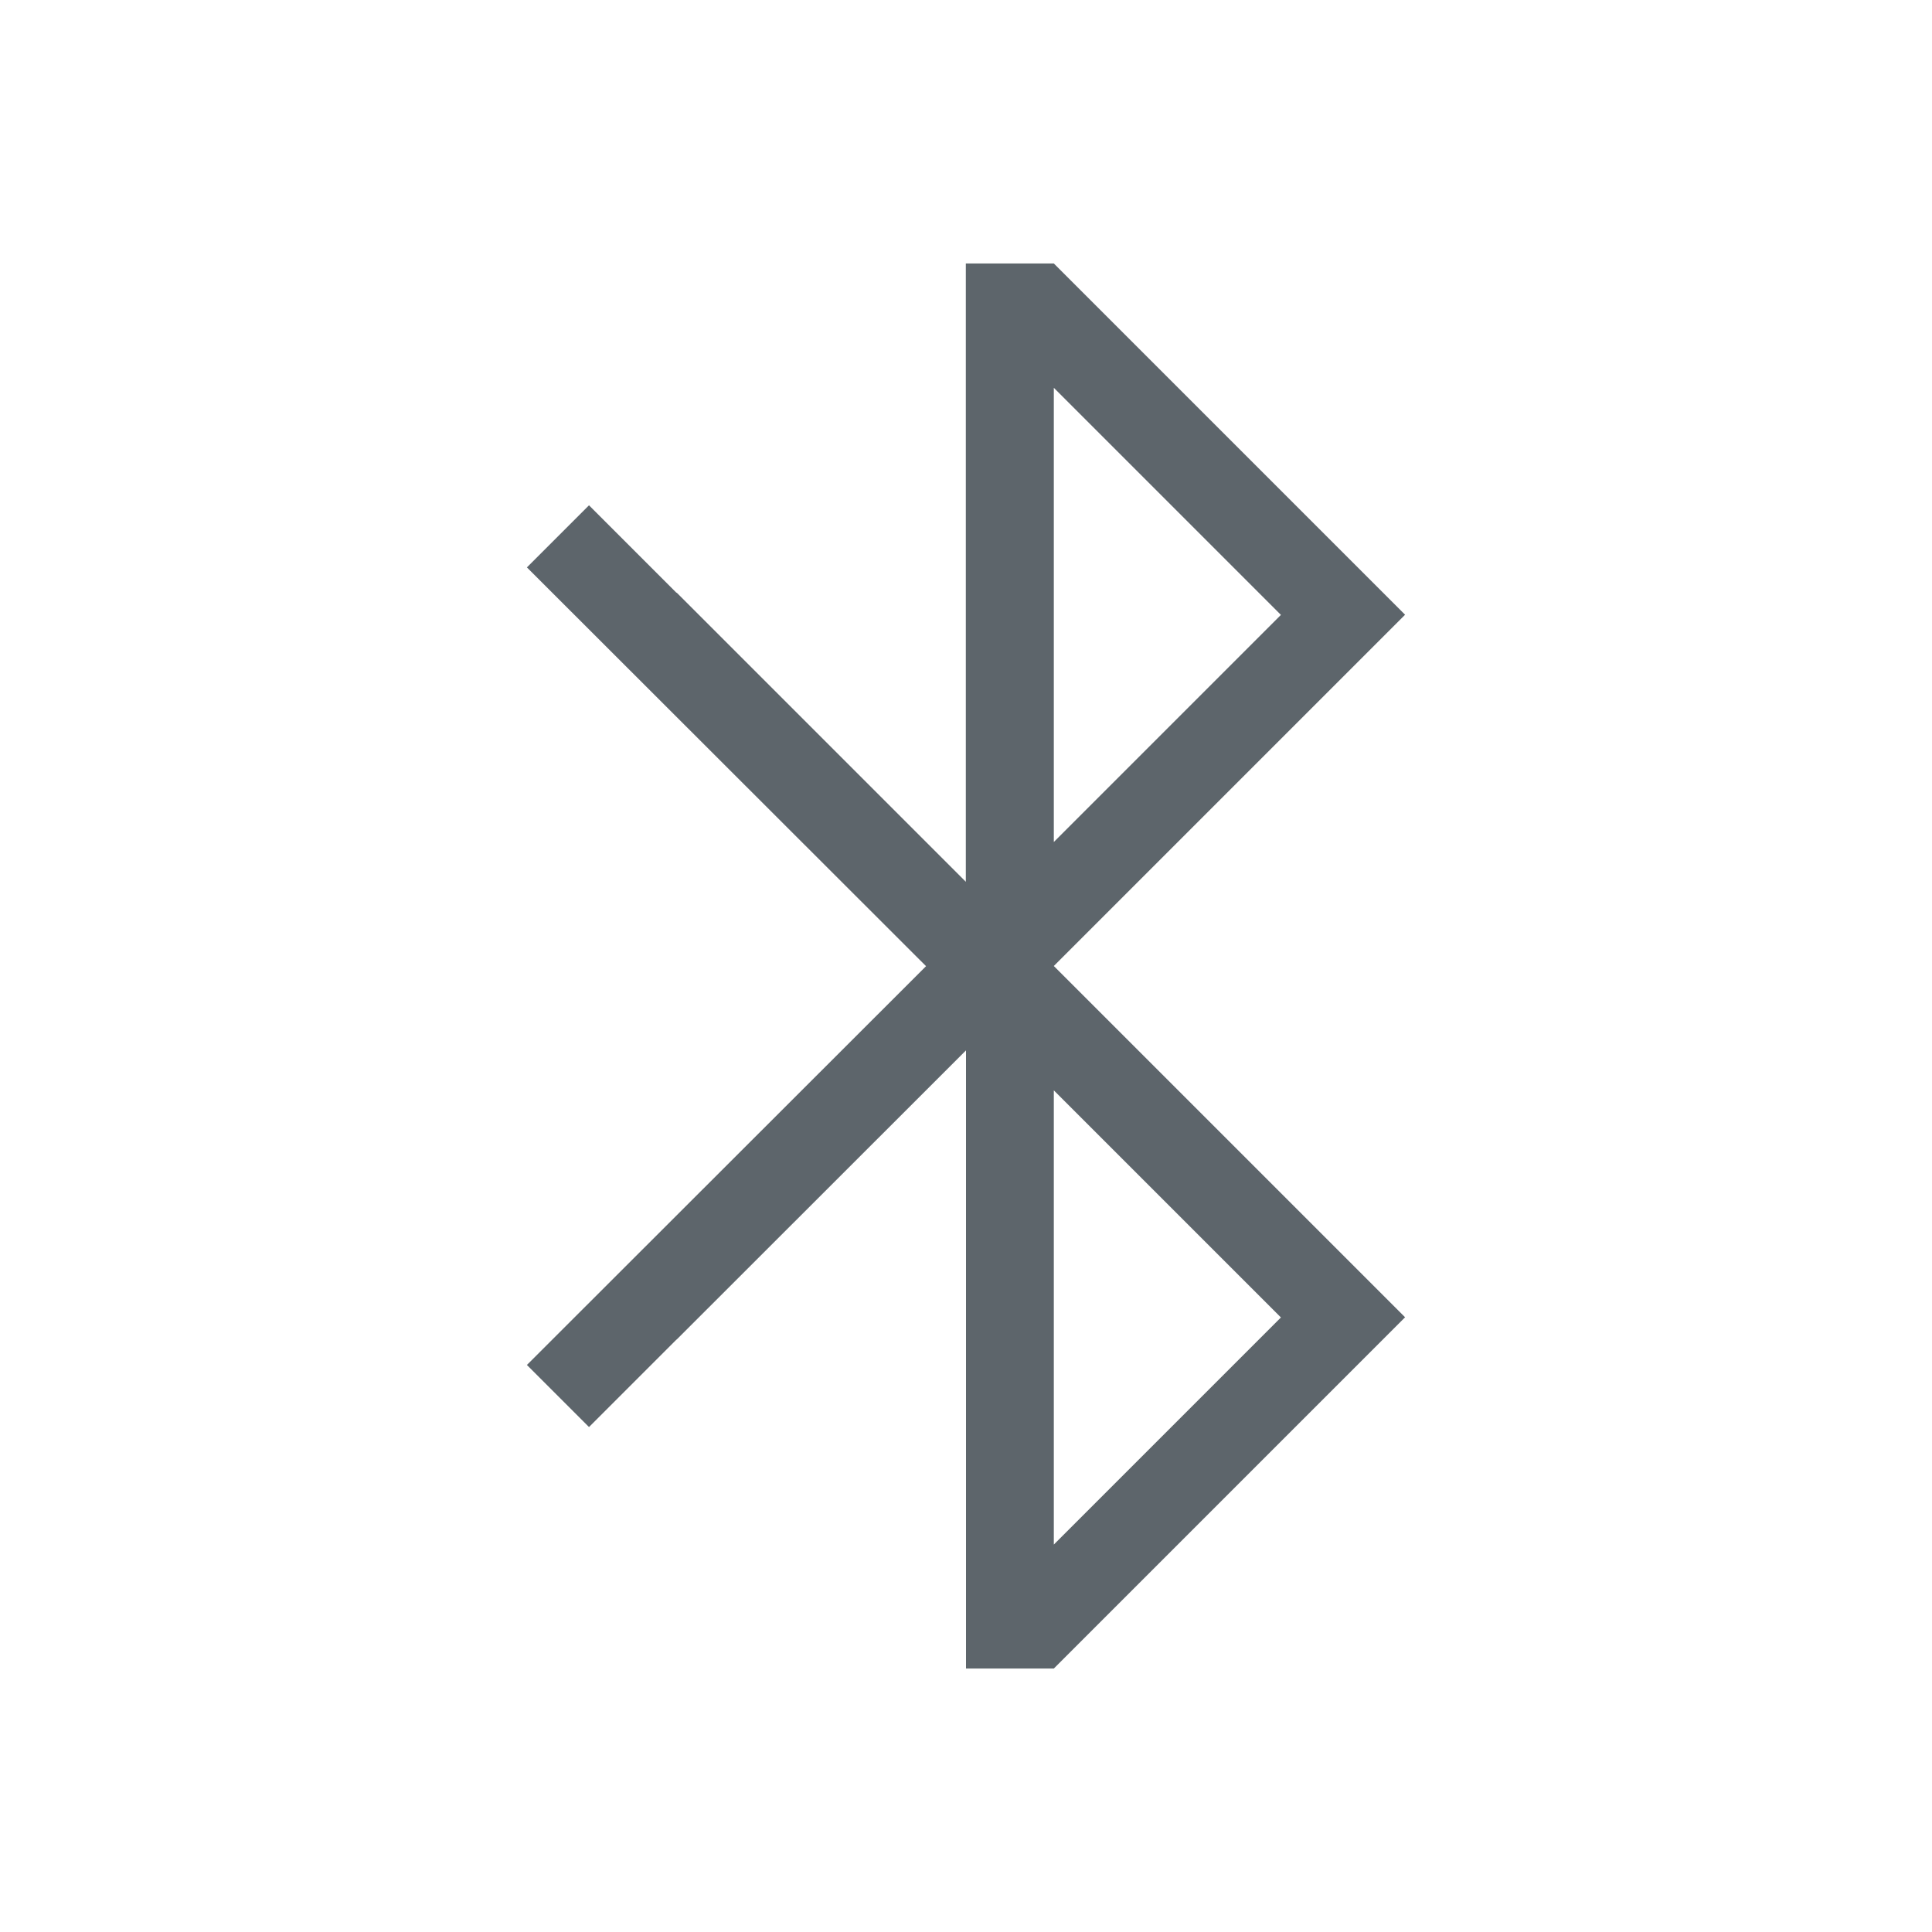
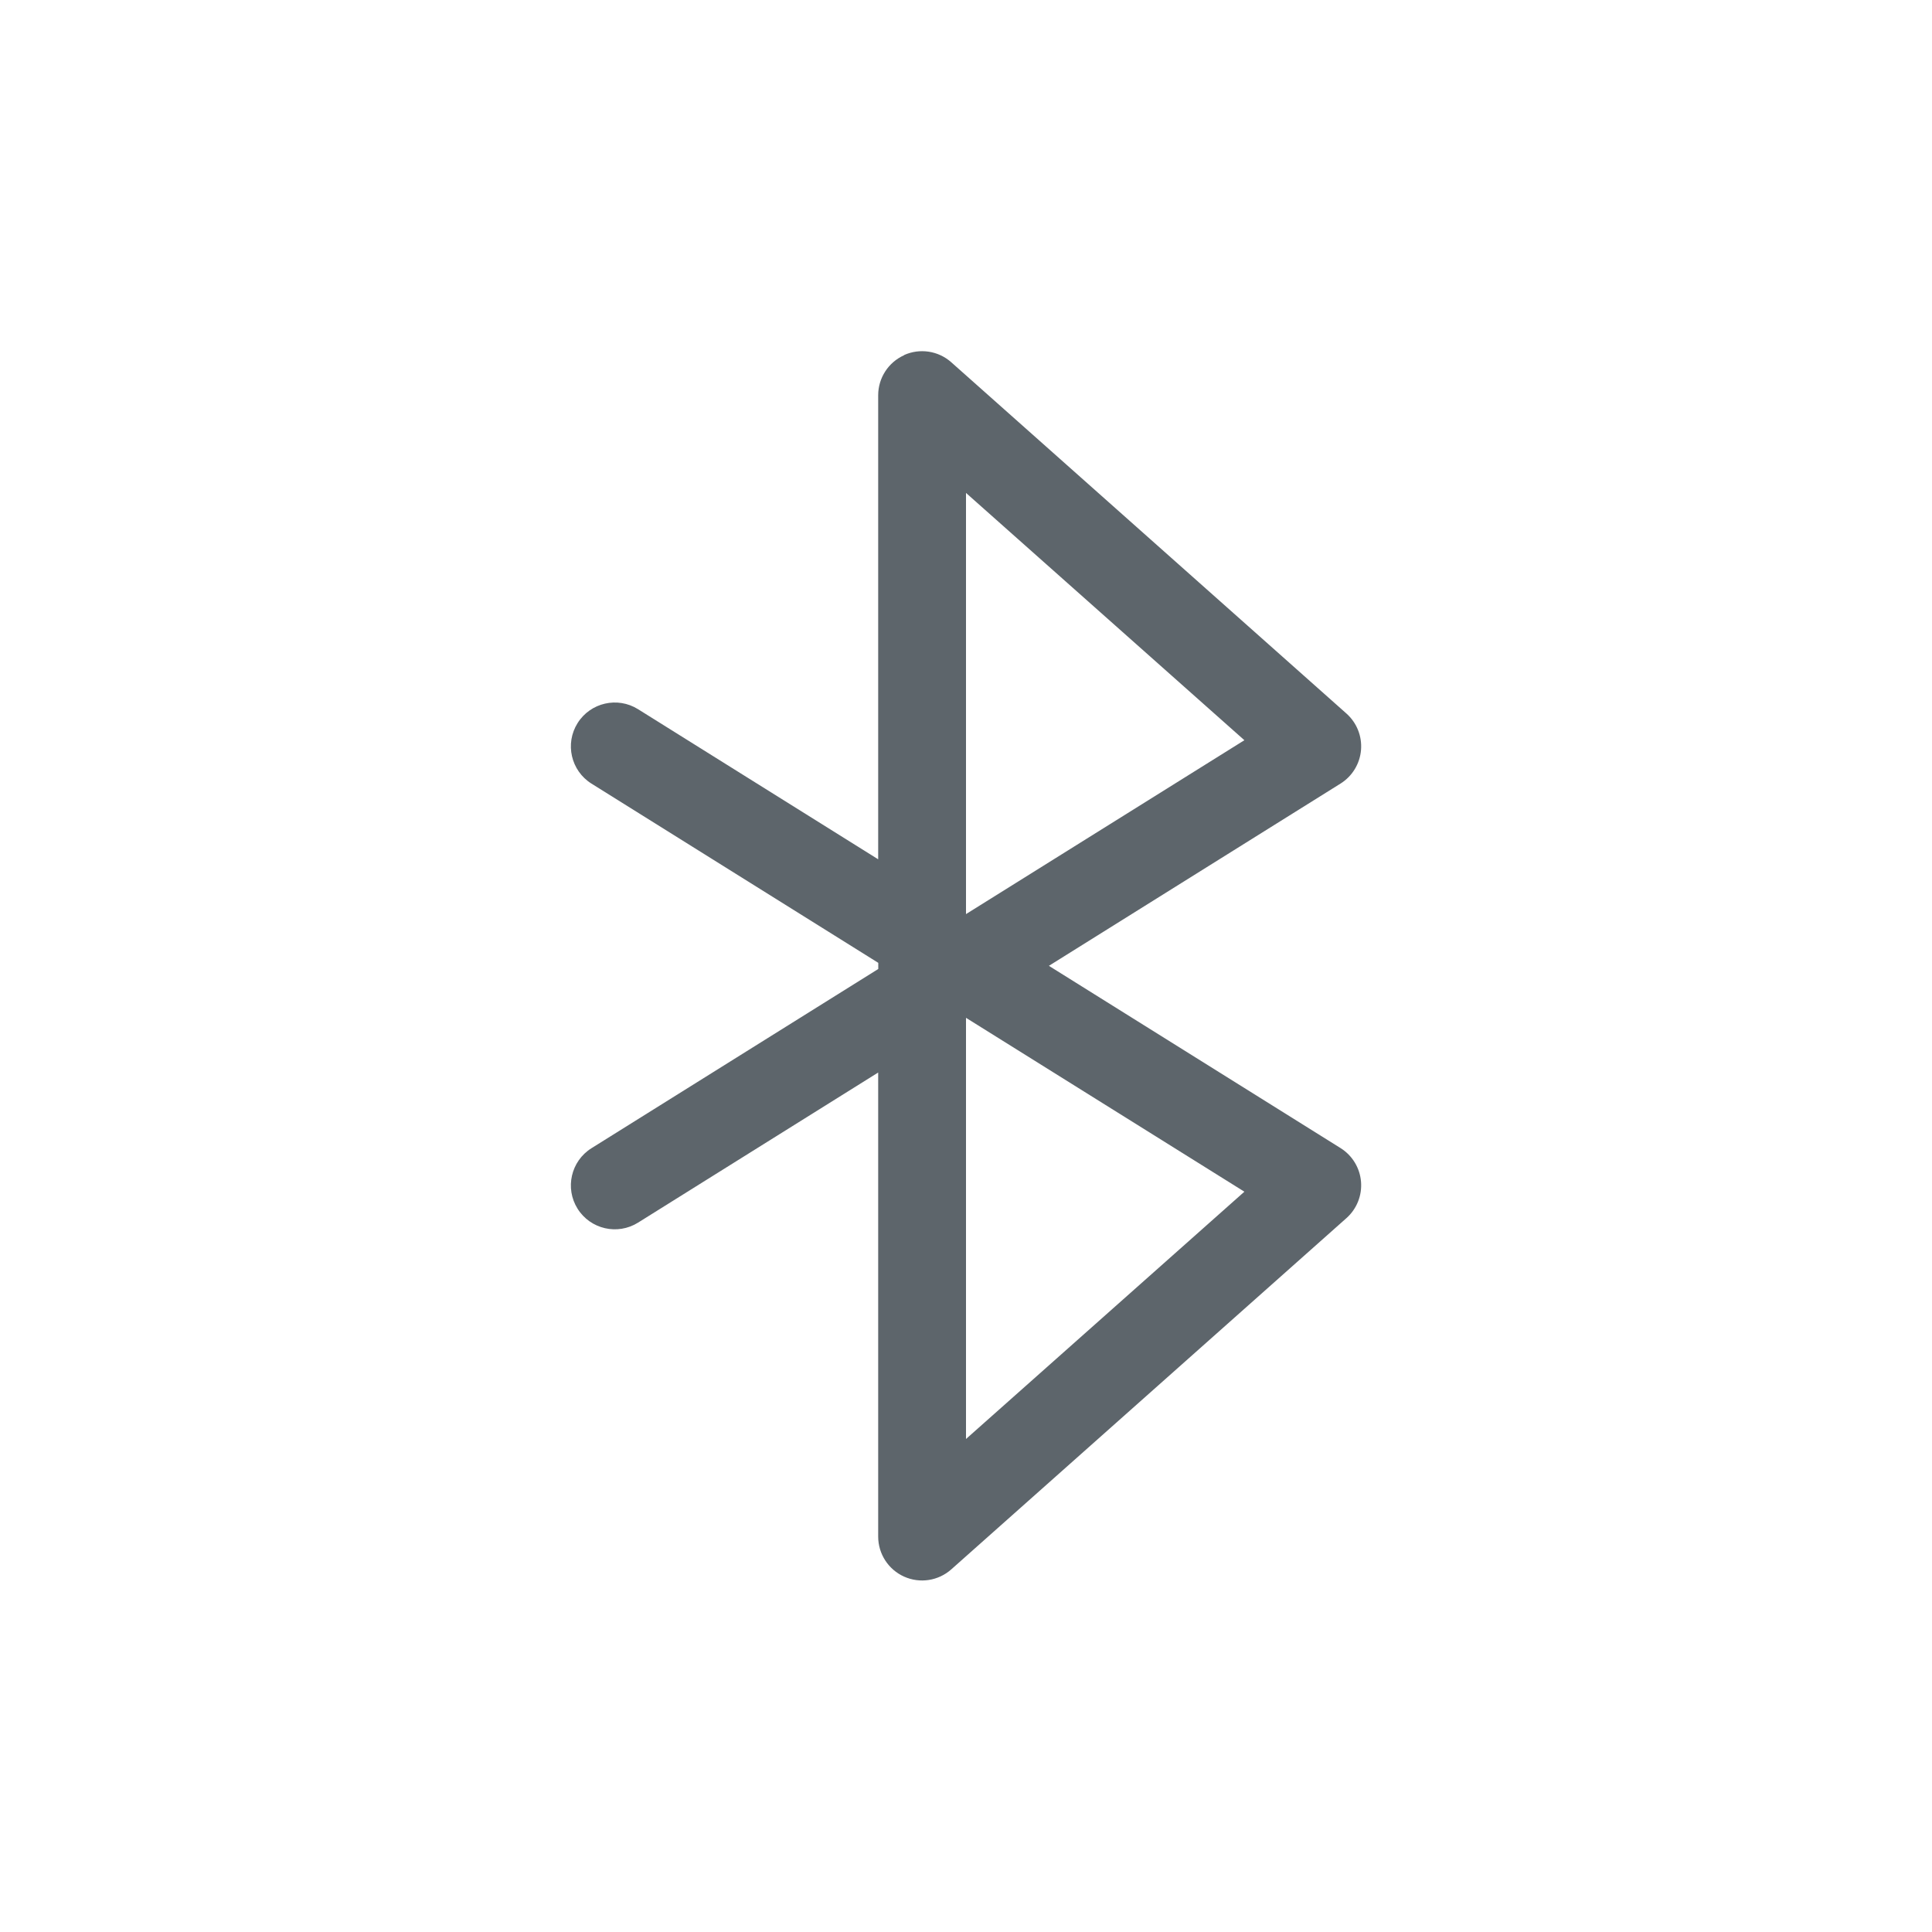
<svg xmlns="http://www.w3.org/2000/svg" width="22" height="22" version="1.1">
  <defs>
    <style id="current-color-scheme" type="text/css">.ColorScheme-Text { color:#5d656b; } .ColorScheme-Highlight { color:#5294e2; }</style>
  </defs>
-   <path class="ColorScheme-Text" d="m10.998 3v7.041l-3.293-3.293-2e-3 2e-3c-0.356-0.356-0.996-0.996-0.996-0.996l-0.707 0.707 4.545 4.541-4.545 4.541 0.707 0.707s0.64-0.64 0.996-0.996h2e-3l3.295-3.293v7.039h1l4-4-4-4 4-4-4-4zm1.002 1.416 2.586 2.586-2.586 2.586zm0 8 2.586 2.586-2.586 2.586z" fill="currentColor" />
+   <path class="ColorScheme-Text" d="m10.295 4.045a0.5 0.5 0 0 0-0.295 0.455v5.285l-2.734-1.709a0.5 0.5 0 0 0-0.689 0.158 0.5 0.5 0 0 0 0.158 0.689l3.266 2.041v0.07l-3.266 2.041a0.5 0.5 0 0 0-0.158 0.689 0.5 0.5 0 0 0 0.689 0.158l2.734-1.709v5.285a0.5 0.5 0 0 0 0.832 0.373l4.5-4a0.5 0.5 0 0 0-0.066-0.797l-3.322-2.076 3.322-2.076a0.5 0.5 0 0 0 0.066-0.797l-4.5-4a0.5 0.5 0 0 0-0.537-0.082zm0.705 1.568 3.17 2.816-3.17 1.98zm0 5.977 3.17 1.98-3.17 2.816z" fill="currentColor" />
</svg>
